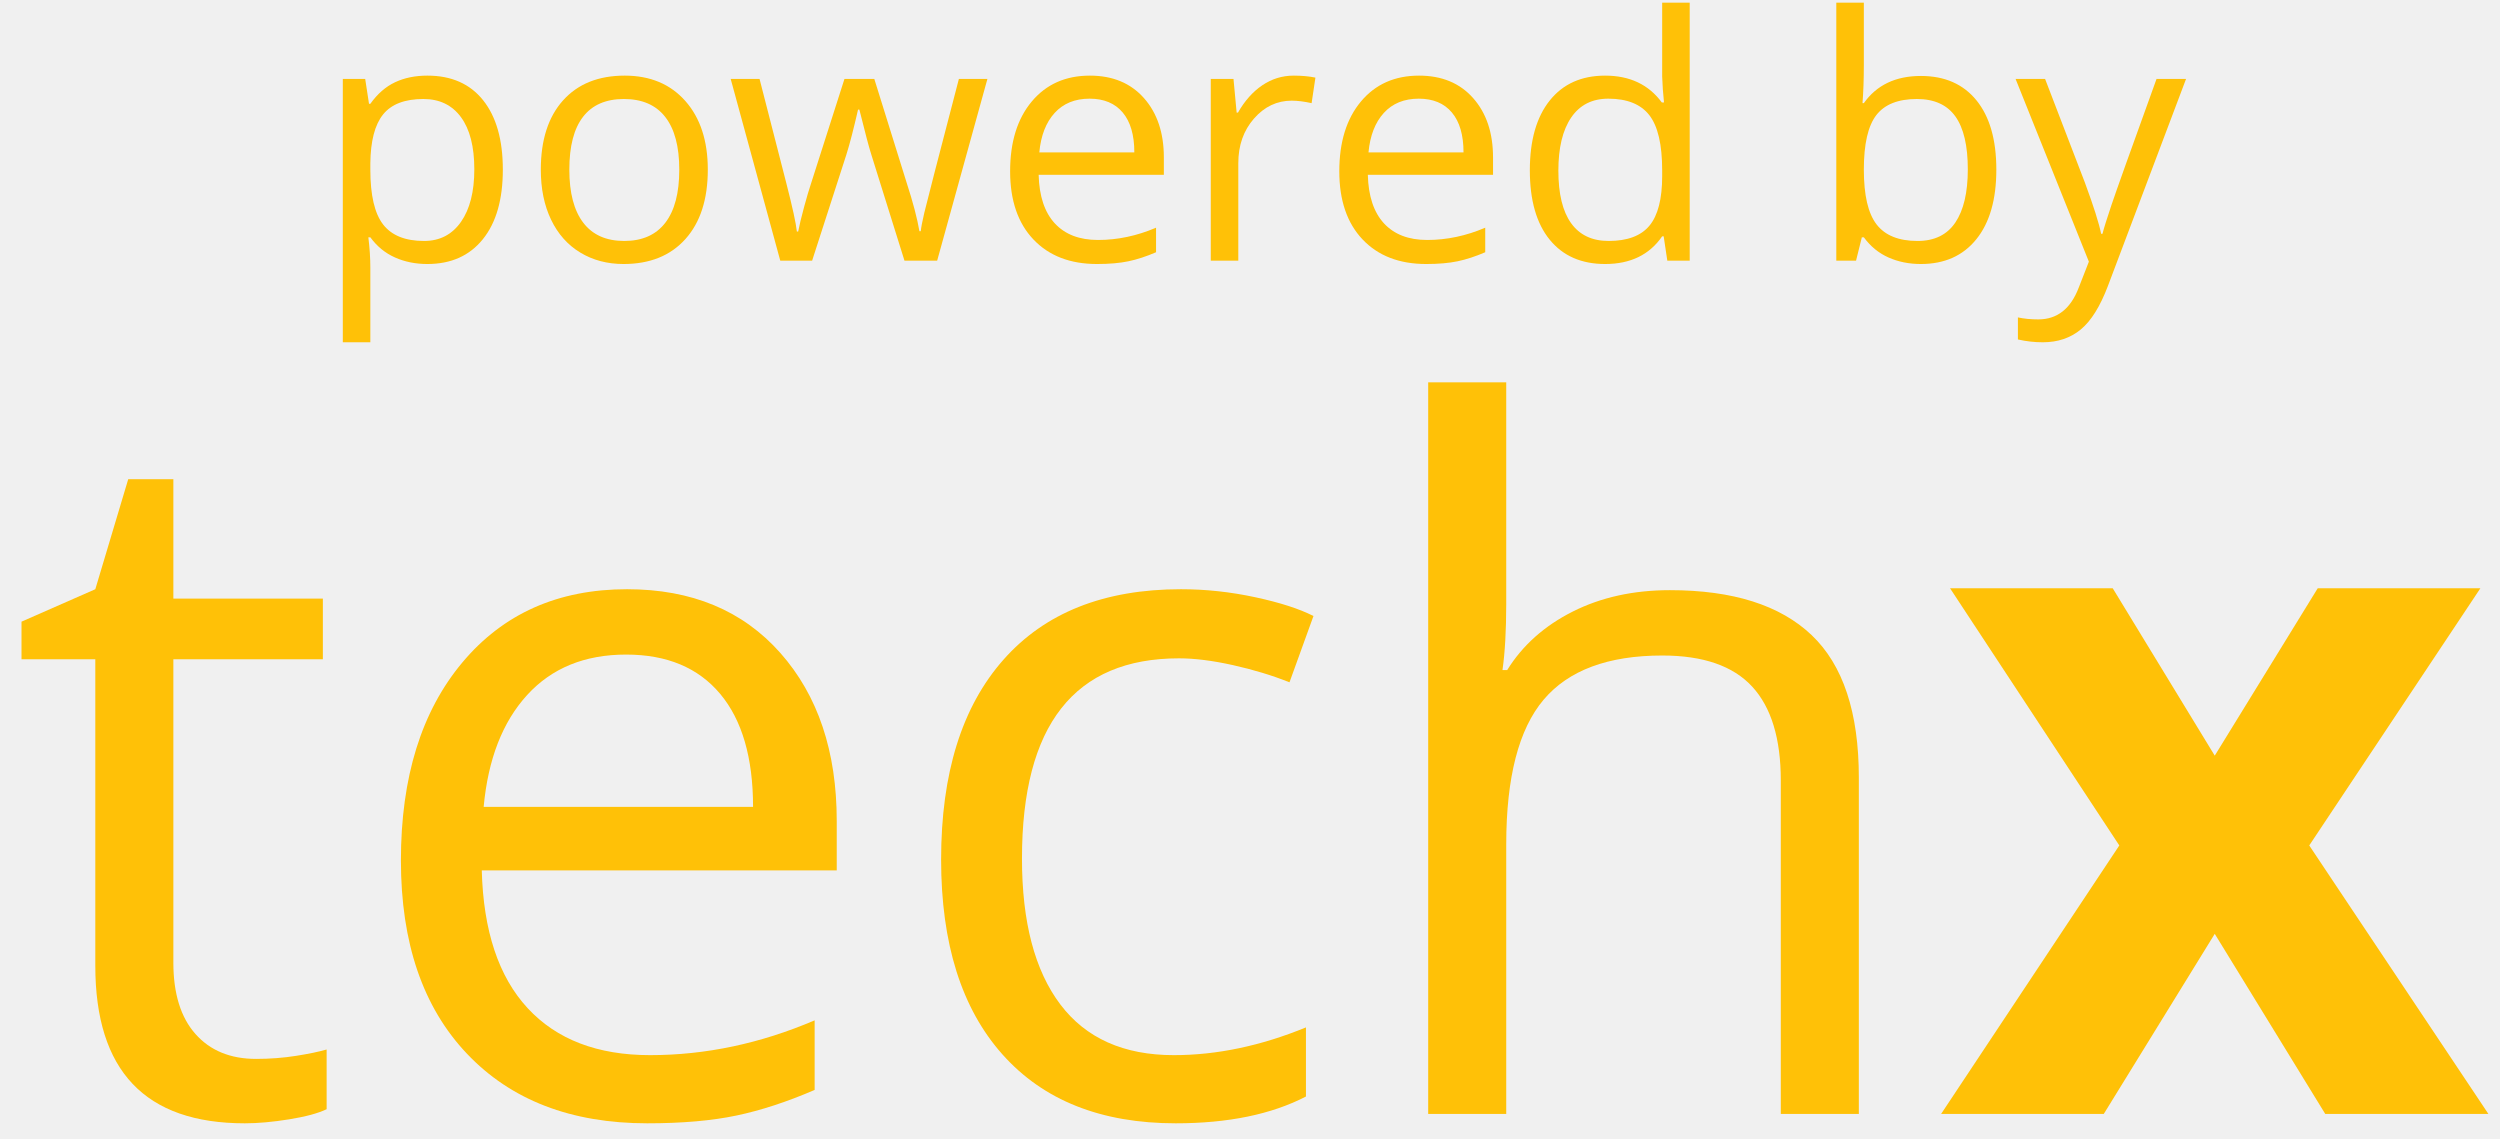
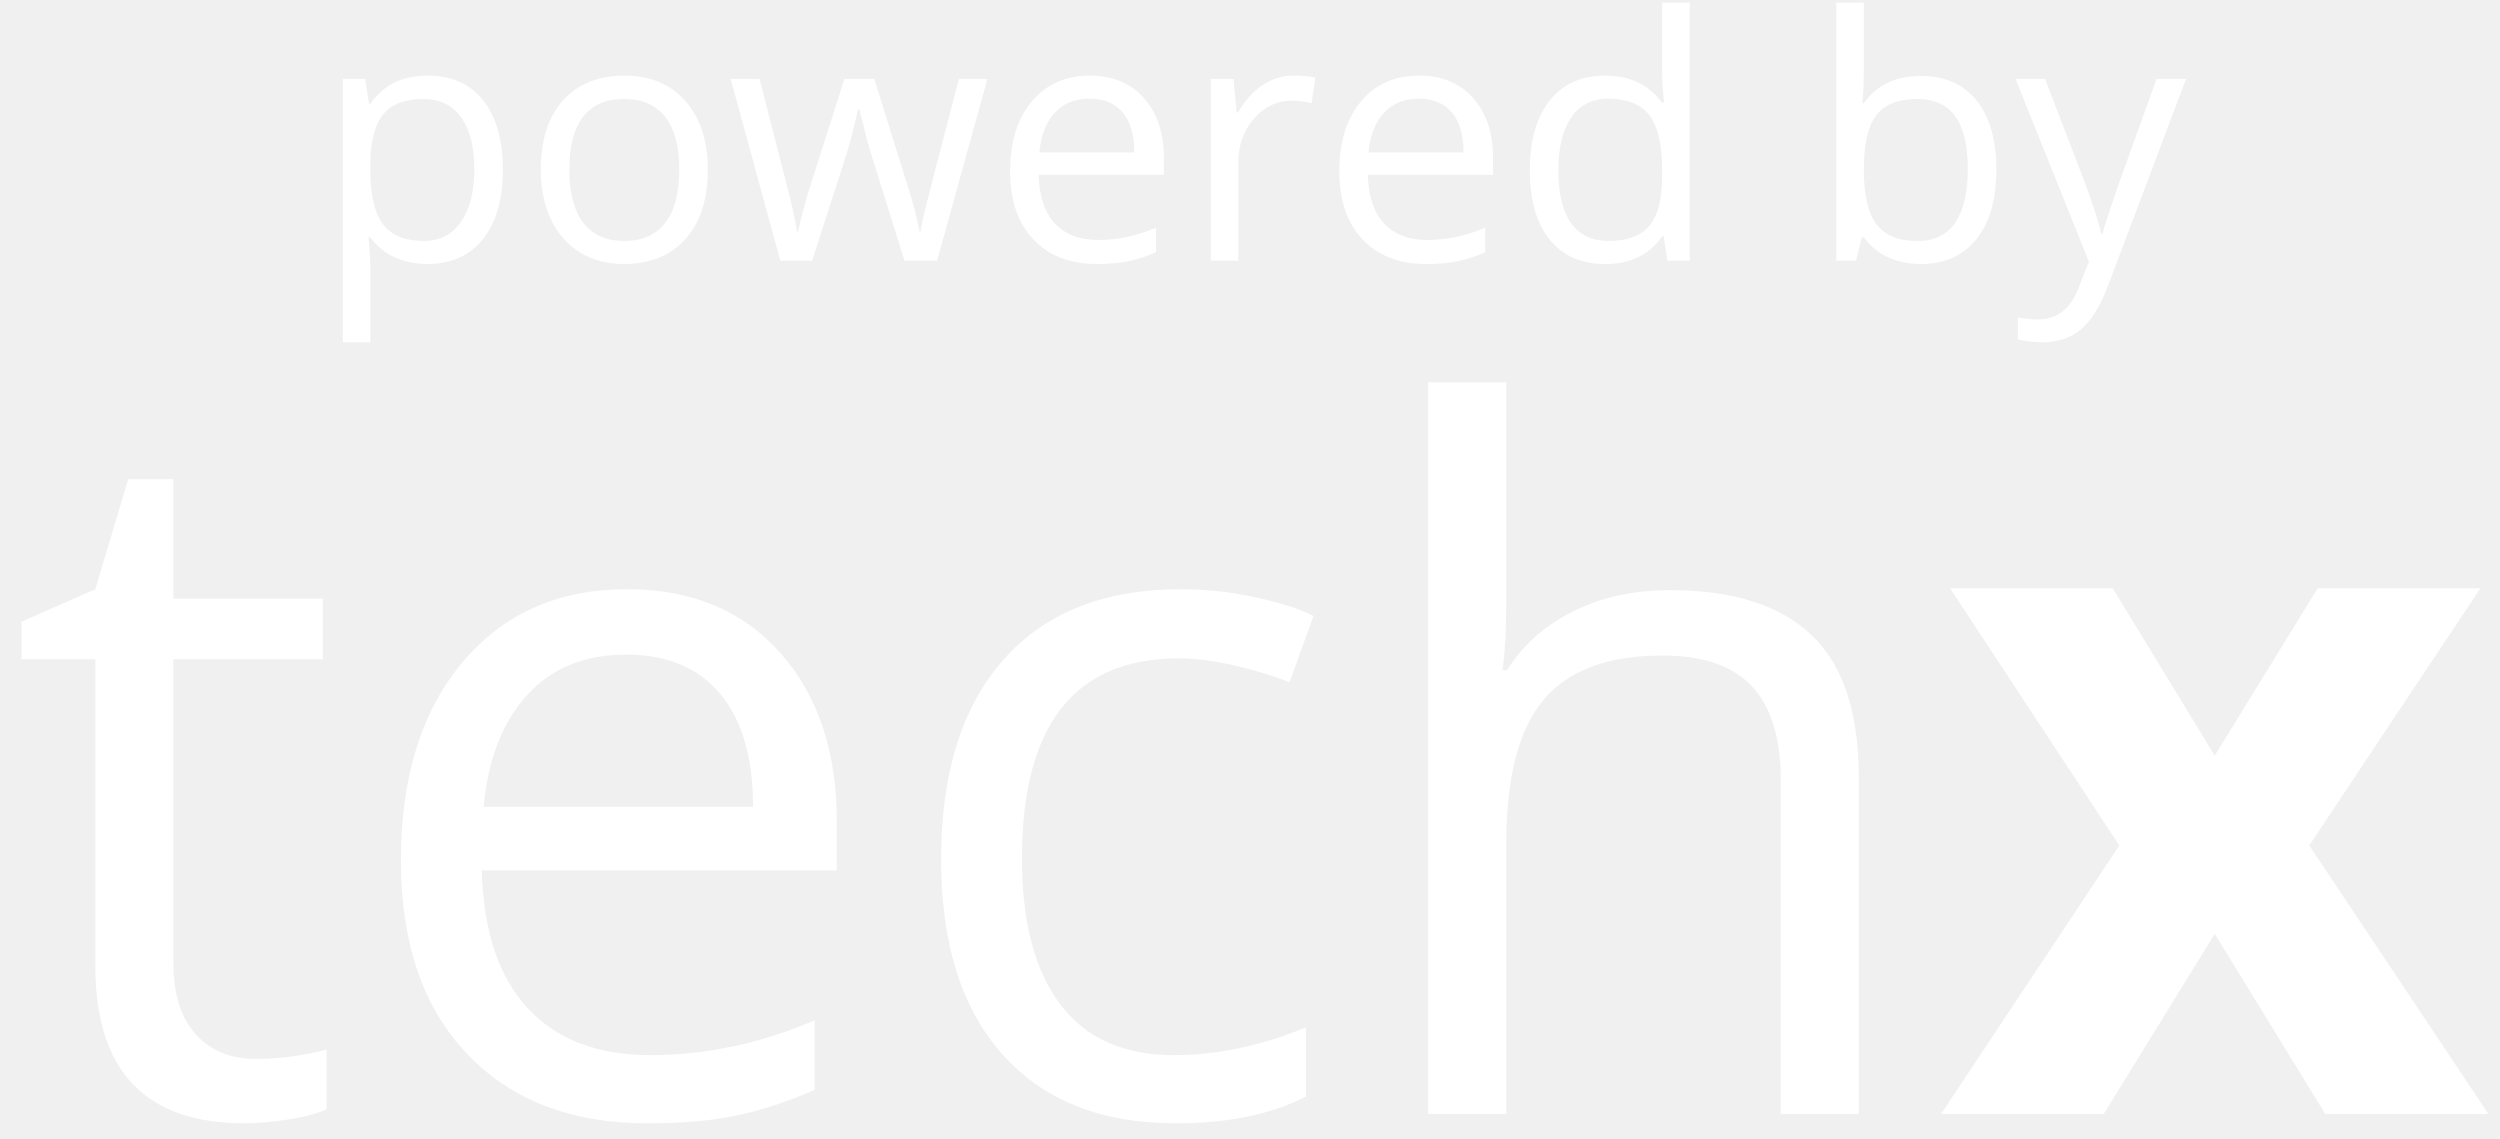
<svg xmlns="http://www.w3.org/2000/svg" version="1.1" id="Layer_1" x="0px" y="0px" width="787.461px" height="358.463px" viewBox="0 0 787.461 358.463" enable-background="new 0 0 787.461 358.463" xml:space="preserve">
  <defs id="defs39" />
-   <g enable-background="new    " id="g10">
-     <path d="M80.668,333.538c4.344,0,8.539-0.319,12.588-0.963c4.047-0.641,7.257-1.308,9.626-1.999v18.808   c-2.666,1.284-6.59,2.344-11.773,3.184c-5.183,0.838-9.848,1.259-13.994,1.259c-31.395,0-47.093-16.535-47.093-49.61v-96.555H6.771   v-11.848l23.25-10.218l10.366-34.653h14.217v37.615h47.093v19.104H54.604v95.519c0,9.773,2.318,17.277,6.96,22.509   C66.204,330.923,72.572,333.538,80.668,333.538z" id="path2" fill="#6ebe45" style="fill:#ffc107;fill-opacity:1" />
-     <path d="M203.88,353.826c-23.991,0-42.923-7.305-56.793-21.917c-13.872-14.61-20.807-34.898-20.807-60.865   c0-26.161,6.442-46.945,19.326-62.346c12.884-15.402,30.185-23.103,51.905-23.103c20.337,0,36.43,6.689,48.277,20.066   c11.847,13.379,17.771,31.024,17.771,52.942v15.549H151.752c0.493,19.056,5.306,33.52,14.438,43.391   c9.131,9.873,21.991,14.809,38.578,14.809c17.475,0,34.75-3.651,51.831-10.958v21.917c-8.688,3.753-16.908,6.442-24.657,8.071   C224.191,353.012,214.838,353.826,203.88,353.826z M197.216,206.181c-13.032,0-23.424,4.246-31.173,12.735   c-7.752,8.492-12.317,20.239-13.699,35.245H237.2c0-15.498-3.457-27.371-10.367-35.615   C219.922,210.304,210.049,206.181,197.216,206.181z" id="path4" fill="#6ebe45" style="fill:#ffc107;fill-opacity:1" />
-     <path d="M370.333,353.826c-23.498,0-41.688-7.231-54.571-21.695c-12.884-14.462-19.326-34.924-19.326-61.384   c0-27.148,6.539-48.129,19.622-62.938c13.08-14.809,31.714-22.214,55.904-22.214c7.798,0,15.598,0.84,23.397,2.518   c7.798,1.68,13.921,3.653,18.363,5.924l-7.553,20.88c-5.431-2.17-11.354-3.973-17.771-5.404c-6.419-1.43-12.095-2.147-17.03-2.147   c-32.976,0-49.462,21.028-49.462,63.086c0,19.943,4.021,35.246,12.069,45.908c8.045,10.662,19.967,15.993,35.764,15.993   c13.524,0,27.396-2.91,41.613-8.737v21.77C400.492,351.013,386.819,353.826,370.333,353.826z" id="path6" fill="#6ebe45" style="fill:#ffc107;fill-opacity:1" />
-     <path d="M560.925,350.864V245.868c0-13.229-3.013-23.102-9.034-29.617c-6.022-6.517-15.452-9.774-28.285-9.774   c-17.081,0-29.544,4.642-37.393,13.921c-7.849,9.281-11.773,24.485-11.773,45.611v84.855h-24.583V120.436h24.583v69.75   c0,8.393-0.396,15.354-1.185,20.881h1.481c4.836-7.798,11.722-13.943,20.658-18.438c8.934-4.491,19.127-6.738,30.58-6.738   c19.845,0,34.728,4.717,44.649,14.143c9.922,9.43,14.883,24.412,14.883,44.945v105.885H560.925z" id="path8" fill="#6ebe45" style="fill:#ffc107;fill-opacity:1" />
+   <g enable-background="new    " id="g10" style="fill:#ffffff;fill-opacity:1">
+     <path d="M80.668,333.538c4.344,0,8.539-0.319,12.588-0.963c4.047-0.641,7.257-1.308,9.626-1.999v18.808   c-2.666,1.284-6.59,2.344-11.773,3.184c-5.183,0.838-9.848,1.259-13.994,1.259c-31.395,0-47.093-16.535-47.093-49.61v-96.555H6.771   v-11.848l23.25-10.218l10.366-34.653h14.217v37.615h47.093v19.104H54.604v95.519c0,9.773,2.318,17.277,6.96,22.509   C66.204,330.923,72.572,333.538,80.668,333.538z" id="path2" fill="#ffffff" style="fill:#ffffff;fill-opacity:1" />
+     <path d="M203.88,353.826c-23.991,0-42.923-7.305-56.793-21.917c-13.872-14.61-20.807-34.898-20.807-60.865   c0-26.161,6.442-46.945,19.326-62.346c12.884-15.402,30.185-23.103,51.905-23.103c20.337,0,36.43,6.689,48.277,20.066   c11.847,13.379,17.771,31.024,17.771,52.942v15.549H151.752c0.493,19.056,5.306,33.52,14.438,43.391   c9.131,9.873,21.991,14.809,38.578,14.809c17.475,0,34.75-3.651,51.831-10.958v21.917c-8.688,3.753-16.908,6.442-24.657,8.071   C224.191,353.012,214.838,353.826,203.88,353.826z M197.216,206.181c-13.032,0-23.424,4.246-31.173,12.735   c-7.752,8.492-12.317,20.239-13.699,35.245H237.2c0-15.498-3.457-27.371-10.367-35.615   C219.922,210.304,210.049,206.181,197.216,206.181z" id="path4" fill="#ffffff" style="fill:#ffffff;fill-opacity:1" />
+     <path d="M370.333,353.826c-23.498,0-41.688-7.231-54.571-21.695c-12.884-14.462-19.326-34.924-19.326-61.384   c0-27.148,6.539-48.129,19.622-62.938c13.08-14.809,31.714-22.214,55.904-22.214c7.798,0,15.598,0.84,23.397,2.518   c7.798,1.68,13.921,3.653,18.363,5.924l-7.553,20.88c-5.431-2.17-11.354-3.973-17.771-5.404c-6.419-1.43-12.095-2.147-17.03-2.147   c-32.976,0-49.462,21.028-49.462,63.086c0,19.943,4.021,35.246,12.069,45.908c8.045,10.662,19.967,15.993,35.764,15.993   c13.524,0,27.396-2.91,41.613-8.737v21.77C400.492,351.013,386.819,353.826,370.333,353.826z" id="path6" fill="#ffffff" style="fill:#ffffff;fill-opacity:1" />
+     <path d="M560.925,350.864V245.868c0-13.229-3.013-23.102-9.034-29.617c-6.022-6.517-15.452-9.774-28.285-9.774   c-17.081,0-29.544,4.642-37.393,13.921c-7.849,9.281-11.773,24.485-11.773,45.611v84.855h-24.583V120.436h24.583v69.75   c0,8.393-0.396,15.354-1.185,20.881h1.481c4.836-7.798,11.722-13.943,20.658-18.438c8.934-4.491,19.127-6.738,30.58-6.738   c19.845,0,34.728,4.717,44.649,14.143c9.922,9.43,14.883,24.412,14.883,44.945v105.885H560.925z" id="path8" fill="#ffffff" style="fill:#ffffff;fill-opacity:1" />
  </g>
-   <g enable-background="new    " id="g14">
-     <path fill="#6ebe45" d="M667.549,266.305L614.236,185.3h51.24l32.135,52.72l32.432-52.72h51.239l-53.904,81.005l56.422,84.56   h-51.387l-34.802-56.719l-34.949,56.719h-51.238L667.549,266.305z" id="path12" style="fill:#ffc107;fill-opacity:1" />
+   <g enable-background="new    " id="g14" style="fill:#ffffff;fill-opacity:1">
+     <path fill="#ffffff" d="M667.549,266.305L614.236,185.3h51.24l32.135,52.72l32.432-52.72h51.239l-53.904,81.005l56.422,84.56   h-51.387l-34.802-56.719l-34.949,56.719h-51.238L667.549,266.305z" id="path12" style="fill:#ffffff;fill-opacity:1" />
  </g>
-   <g enable-background="new    " id="g34" style="fill:#ffc107;fill-opacity:1">
-     <path fill="#6ebe45" d="M134.619,83.159c-3.727,0-7.13-0.688-10.212-2.063c-3.082-1.375-5.667-3.491-7.757-6.347h-0.626   c0.417,3.343,0.626,6.513,0.626,9.507v23.558h-8.671V24.864h7.052l1.201,7.836h0.418c2.229-3.135,4.823-5.397,7.783-6.791   c2.959-1.393,6.354-2.089,10.186-2.089c7.591,0,13.45,2.594,17.577,7.782c4.127,5.189,6.19,12.468,6.19,21.835   c0,9.402-2.098,16.707-6.294,21.912C147.895,80.557,142.07,83.159,134.619,83.159z M133.365,31.185   c-5.85,0-10.082,1.62-12.693,4.858c-2.612,3.238-3.953,8.393-4.022,15.462v1.933c0,8.044,1.34,13.799,4.022,17.264   c2.681,3.465,6.981,5.197,12.902,5.197c4.944,0,8.819-2.002,11.623-6.007c2.803-4.005,4.205-9.524,4.205-16.559   c0-7.139-1.402-12.615-4.205-16.429C142.393,33.092,138.449,31.185,133.365,31.185z" id="path16" style="fill:#ffc107;fill-opacity:1" />
-     <path fill="#6ebe45" d="M222.947,53.438c0,9.333-2.351,16.619-7.052,21.86s-11.196,7.861-19.483,7.861   c-5.119,0-9.663-1.201-13.633-3.604c-3.971-2.402-7.035-5.851-9.193-10.343c-2.16-4.492-3.239-9.75-3.239-15.774   c0-9.332,2.333-16.603,7-21.809c4.666-5.205,11.143-7.809,19.432-7.809c8.009,0,14.372,2.663,19.092,7.991   C220.588,37.14,222.947,44.349,222.947,53.438z M179.331,53.438c0,7.312,1.463,12.885,4.388,16.715   c2.926,3.831,7.226,5.746,12.902,5.746c5.676,0,9.985-1.907,12.929-5.72c2.941-3.813,4.413-9.394,4.413-16.741   c0-7.278-1.472-12.806-4.413-16.585c-2.943-3.778-7.287-5.668-13.033-5.668c-5.677,0-9.96,1.864-12.85,5.59   C180.776,40.501,179.331,46.055,179.331,53.438z" id="path18" style="fill:#ffc107;fill-opacity:1" />
-     <path fill="#6ebe45" d="M284.898,82.114l-10.499-33.587c-0.662-2.055-1.898-6.721-3.708-13.999h-0.418   c-1.394,6.094-2.612,10.795-3.657,14.104l-10.812,33.482h-10.029l-15.618-57.25h9.089c3.691,14.383,6.504,25.334,8.437,32.856   c1.933,7.521,3.037,12.589,3.316,15.2h0.418c0.383-1.985,1.001-4.553,1.854-7.705c0.853-3.15,1.593-5.649,2.22-7.495l10.5-32.856   h9.402l10.237,32.856c1.95,5.989,3.273,11.021,3.97,15.096h0.418c0.139-1.254,0.514-3.187,1.123-5.798   c0.609-2.612,4.239-16.663,10.892-42.154h8.984l-15.827,57.25H284.898z" id="path20" style="fill:#ffc107;fill-opacity:1" />
-     <path fill="#6ebe45" d="M345.544,83.159c-8.462,0-15.14-2.577-20.032-7.731c-4.893-5.153-7.339-12.31-7.339-21.468   c0-9.229,2.272-16.559,6.816-21.991c4.545-5.433,10.647-8.148,18.309-8.148c7.174,0,12.851,2.359,17.029,7.077   c4.179,4.72,6.268,10.943,6.268,18.675v5.484h-39.438c0.174,6.721,1.872,11.823,5.093,15.305c3.221,3.482,7.758,5.224,13.607,5.224   c6.164,0,12.258-1.288,18.282-3.865v7.73c-3.064,1.324-5.964,2.272-8.697,2.847C352.709,82.872,349.409,83.159,345.544,83.159z    M343.193,31.08c-4.597,0-8.262,1.498-10.995,4.493c-2.734,2.995-4.345,7.139-4.832,12.432h29.931   c0-5.467-1.219-9.654-3.656-12.562C351.203,32.535,347.72,31.08,343.193,31.08z" id="path22" style="fill:#ffc107;fill-opacity:1" />
-     <path fill="#6ebe45" d="M407.494,23.82c2.542,0,4.823,0.209,6.843,0.626l-1.201,8.045c-2.368-0.522-4.458-0.784-6.268-0.784   c-4.632,0-8.593,1.881-11.884,5.642s-4.937,8.445-4.937,14.052v30.714h-8.671v-57.25h7.156l0.992,10.604h0.418   c2.124-3.727,4.684-6.6,7.679-8.619C400.616,24.83,403.907,23.82,407.494,23.82z" id="path24" style="fill:#ffc107;fill-opacity:1" />
-     <path fill="#6ebe45" d="M449.23,83.159c-8.462,0-15.14-2.577-20.032-7.731c-4.893-5.153-7.339-12.31-7.339-21.468   c0-9.229,2.272-16.559,6.816-21.991c4.545-5.433,10.647-8.148,18.309-8.148c7.174,0,12.851,2.359,17.029,7.077   c4.179,4.72,6.268,10.943,6.268,18.675v5.484h-39.438c0.174,6.721,1.872,11.823,5.093,15.305c3.221,3.482,7.758,5.224,13.607,5.224   c6.164,0,12.258-1.288,18.282-3.865v7.73c-3.064,1.324-5.964,2.272-8.697,2.847C456.396,82.872,453.096,83.159,449.23,83.159z    M446.88,31.08c-4.597,0-8.262,1.498-10.995,4.493c-2.734,2.995-4.345,7.139-4.832,12.432h29.931c0-5.467-1.219-9.654-3.656-12.562   C454.89,32.535,451.406,31.08,446.88,31.08z" id="path26" style="fill:#ffc107;fill-opacity:1" />
-     <path fill="#6ebe45" d="M524.031,74.436h-0.471c-4.005,5.816-9.995,8.724-17.969,8.724c-7.487,0-13.312-2.56-17.473-7.679   s-6.242-12.396-6.242-21.834c0-9.437,2.09-16.768,6.269-21.991s9.994-7.835,17.446-7.835c7.766,0,13.72,2.82,17.864,8.462h0.68   l-0.366-4.127l-0.209-4.022V0.836h8.671v81.278h-7.052L524.031,74.436z M506.688,75.898c5.92,0,10.212-1.61,12.876-4.832   c2.664-3.221,3.996-8.418,3.996-15.592v-1.828c0-8.114-1.35-13.903-4.048-17.368c-2.699-3.465-7.009-5.198-12.929-5.198   c-5.084,0-8.976,1.978-11.674,5.929c-2.699,3.953-4.049,9.533-4.049,16.742c0,7.312,1.341,12.832,4.022,16.559   C497.564,74.036,501.5,75.898,506.688,75.898z" id="path28" style="fill:#ffc107;fill-opacity:1" />
-     <path fill="#6ebe45" d="M605.048,23.925c7.522,0,13.363,2.568,17.525,7.704c4.16,5.137,6.242,12.406,6.242,21.809   s-2.099,16.707-6.295,21.912c-4.196,5.207-10.021,7.81-17.473,7.81c-3.727,0-7.13-0.688-10.212-2.063s-5.667-3.491-7.757-6.347   h-0.627l-1.828,7.365h-6.216V0.836h8.671v19.745c0,4.423-0.14,8.393-0.418,11.91h0.418   C591.118,26.78,597.108,23.925,605.048,23.925z M603.795,31.185c-5.921,0-10.187,1.698-12.798,5.094   c-2.612,3.395-3.918,9.114-3.918,17.159c0,8.044,1.34,13.799,4.022,17.264c2.681,3.465,6.981,5.197,12.902,5.197   c5.327,0,9.298-1.941,11.909-5.824s3.918-9.463,3.918-16.741c0-7.452-1.307-13.007-3.918-16.663S609.261,31.185,603.795,31.185z" id="path30" style="fill:#ffc107;fill-opacity:1" />
-     <path fill="#6ebe45" d="M634.874,24.864h9.298l12.536,32.647c2.751,7.452,4.457,12.832,5.119,16.141h0.418   c0.452-1.776,1.401-4.813,2.847-9.115c1.445-4.301,6.172-17.524,14.182-39.673h9.298l-24.603,65.189   c-2.438,6.442-5.284,11.013-8.54,13.712c-3.257,2.698-7.253,4.048-11.988,4.048c-2.646,0-5.259-0.296-7.835-0.888v-6.947   c1.915,0.418,4.057,0.627,6.425,0.627c5.955,0,10.203-3.343,12.745-10.029l3.187-8.148L634.874,24.864z" id="path32" style="fill:#ffc107;fill-opacity:1" />
+   <g enable-background="new    " id="g34" style="fill:#ffffff;fill-opacity:1">
+     <path fill="#ffffff" d="M134.619,83.159c-3.727,0-7.13-0.688-10.212-2.063c-3.082-1.375-5.667-3.491-7.757-6.347h-0.626   c0.417,3.343,0.626,6.513,0.626,9.507v23.558h-8.671V24.864h7.052l1.201,7.836h0.418c2.229-3.135,4.823-5.397,7.783-6.791   c2.959-1.393,6.354-2.089,10.186-2.089c7.591,0,13.45,2.594,17.577,7.782c4.127,5.189,6.19,12.468,6.19,21.835   c0,9.402-2.098,16.707-6.294,21.912C147.895,80.557,142.07,83.159,134.619,83.159z M133.365,31.185   c-5.85,0-10.082,1.62-12.693,4.858c-2.612,3.238-3.953,8.393-4.022,15.462v1.933c0,8.044,1.34,13.799,4.022,17.264   c2.681,3.465,6.981,5.197,12.902,5.197c4.944,0,8.819-2.002,11.623-6.007c2.803-4.005,4.205-9.524,4.205-16.559   c0-7.139-1.402-12.615-4.205-16.429C142.393,33.092,138.449,31.185,133.365,31.185z" id="path16" style="fill:#ffffff;fill-opacity:1" />
+     <path fill="#ffffff" d="M222.947,53.438c0,9.333-2.351,16.619-7.052,21.86s-11.196,7.861-19.483,7.861   c-5.119,0-9.663-1.201-13.633-3.604c-3.971-2.402-7.035-5.851-9.193-10.343c-2.16-4.492-3.239-9.75-3.239-15.774   c0-9.332,2.333-16.603,7-21.809c4.666-5.205,11.143-7.809,19.432-7.809c8.009,0,14.372,2.663,19.092,7.991   C220.588,37.14,222.947,44.349,222.947,53.438z M179.331,53.438c0,7.312,1.463,12.885,4.388,16.715   c2.926,3.831,7.226,5.746,12.902,5.746c5.676,0,9.985-1.907,12.929-5.72c2.941-3.813,4.413-9.394,4.413-16.741   c0-7.278-1.472-12.806-4.413-16.585c-2.943-3.778-7.287-5.668-13.033-5.668c-5.677,0-9.96,1.864-12.85,5.59   C180.776,40.501,179.331,46.055,179.331,53.438z" id="path18" style="fill:#ffffff;fill-opacity:1" />
+     <path fill="#ffffff" d="M284.898,82.114l-10.499-33.587c-0.662-2.055-1.898-6.721-3.708-13.999h-0.418   c-1.394,6.094-2.612,10.795-3.657,14.104l-10.812,33.482h-10.029l-15.618-57.25h9.089c3.691,14.383,6.504,25.334,8.437,32.856   c1.933,7.521,3.037,12.589,3.316,15.2h0.418c0.383-1.985,1.001-4.553,1.854-7.705c0.853-3.15,1.593-5.649,2.22-7.495l10.5-32.856   h9.402l10.237,32.856c1.95,5.989,3.273,11.021,3.97,15.096h0.418c0.139-1.254,0.514-3.187,1.123-5.798   c0.609-2.612,4.239-16.663,10.892-42.154h8.984l-15.827,57.25H284.898z" id="path20" style="fill:#ffffff;fill-opacity:1" />
+     <path fill="#ffffff" d="M345.544,83.159c-8.462,0-15.14-2.577-20.032-7.731c-4.893-5.153-7.339-12.31-7.339-21.468   c0-9.229,2.272-16.559,6.816-21.991c4.545-5.433,10.647-8.148,18.309-8.148c7.174,0,12.851,2.359,17.029,7.077   c4.179,4.72,6.268,10.943,6.268,18.675v5.484h-39.438c0.174,6.721,1.872,11.823,5.093,15.305c3.221,3.482,7.758,5.224,13.607,5.224   c6.164,0,12.258-1.288,18.282-3.865v7.73c-3.064,1.324-5.964,2.272-8.697,2.847C352.709,82.872,349.409,83.159,345.544,83.159z    M343.193,31.08c-4.597,0-8.262,1.498-10.995,4.493c-2.734,2.995-4.345,7.139-4.832,12.432h29.931   c0-5.467-1.219-9.654-3.656-12.562C351.203,32.535,347.72,31.08,343.193,31.08z" id="path22" style="fill:#ffffff;fill-opacity:1" />
+     <path fill="#ffffff" d="M407.494,23.82c2.542,0,4.823,0.209,6.843,0.626l-1.201,8.045c-2.368-0.522-4.458-0.784-6.268-0.784   c-4.632,0-8.593,1.881-11.884,5.642s-4.937,8.445-4.937,14.052v30.714h-8.671v-57.25h7.156l0.992,10.604h0.418   c2.124-3.727,4.684-6.6,7.679-8.619C400.616,24.83,403.907,23.82,407.494,23.82z" id="path24" style="fill:#ffffff;fill-opacity:1" />
+     <path fill="#ffffff" d="M449.23,83.159c-8.462,0-15.14-2.577-20.032-7.731c-4.893-5.153-7.339-12.31-7.339-21.468   c0-9.229,2.272-16.559,6.816-21.991c4.545-5.433,10.647-8.148,18.309-8.148c7.174,0,12.851,2.359,17.029,7.077   c4.179,4.72,6.268,10.943,6.268,18.675v5.484h-39.438c0.174,6.721,1.872,11.823,5.093,15.305c3.221,3.482,7.758,5.224,13.607,5.224   c6.164,0,12.258-1.288,18.282-3.865v7.73c-3.064,1.324-5.964,2.272-8.697,2.847C456.396,82.872,453.096,83.159,449.23,83.159z    M446.88,31.08c-4.597,0-8.262,1.498-10.995,4.493c-2.734,2.995-4.345,7.139-4.832,12.432h29.931c0-5.467-1.219-9.654-3.656-12.562   C454.89,32.535,451.406,31.08,446.88,31.08z" id="path26" style="fill:#ffffff;fill-opacity:1" />
+     <path fill="#ffffff" d="M524.031,74.436h-0.471c-4.005,5.816-9.995,8.724-17.969,8.724c-7.487,0-13.312-2.56-17.473-7.679   s-6.242-12.396-6.242-21.834c0-9.437,2.09-16.768,6.269-21.991s9.994-7.835,17.446-7.835c7.766,0,13.72,2.82,17.864,8.462h0.68   l-0.366-4.127l-0.209-4.022V0.836h8.671v81.278h-7.052L524.031,74.436z M506.688,75.898c5.92,0,10.212-1.61,12.876-4.832   c2.664-3.221,3.996-8.418,3.996-15.592v-1.828c0-8.114-1.35-13.903-4.048-17.368c-2.699-3.465-7.009-5.198-12.929-5.198   c-5.084,0-8.976,1.978-11.674,5.929c-2.699,3.953-4.049,9.533-4.049,16.742c0,7.312,1.341,12.832,4.022,16.559   C497.564,74.036,501.5,75.898,506.688,75.898z" id="path28" style="fill:#ffffff;fill-opacity:1" />
+     <path fill="#ffffff" d="M605.048,23.925c7.522,0,13.363,2.568,17.525,7.704c4.16,5.137,6.242,12.406,6.242,21.809   s-2.099,16.707-6.295,21.912c-4.196,5.207-10.021,7.81-17.473,7.81c-3.727,0-7.13-0.688-10.212-2.063s-5.667-3.491-7.757-6.347   h-0.627l-1.828,7.365h-6.216V0.836h8.671v19.745c0,4.423-0.14,8.393-0.418,11.91h0.418   C591.118,26.78,597.108,23.925,605.048,23.925z M603.795,31.185c-5.921,0-10.187,1.698-12.798,5.094   c-2.612,3.395-3.918,9.114-3.918,17.159c0,8.044,1.34,13.799,4.022,17.264c2.681,3.465,6.981,5.197,12.902,5.197   c5.327,0,9.298-1.941,11.909-5.824s3.918-9.463,3.918-16.741c0-7.452-1.307-13.007-3.918-16.663S609.261,31.185,603.795,31.185z" id="path30" style="fill:#ffffff;fill-opacity:1" />
+     <path fill="#ffffff" d="M634.874,24.864h9.298l12.536,32.647c2.751,7.452,4.457,12.832,5.119,16.141h0.418   c0.452-1.776,1.401-4.813,2.847-9.115c1.445-4.301,6.172-17.524,14.182-39.673h9.298l-24.603,65.189   c-2.438,6.442-5.284,11.013-8.54,13.712c-3.257,2.698-7.253,4.048-11.988,4.048c-2.646,0-5.259-0.296-7.835-0.888v-6.947   c1.915,0.418,4.057,0.627,6.425,0.627c5.955,0,10.203-3.343,12.745-10.029l3.187-8.148L634.874,24.864z" id="path32" style="fill:#ffffff;fill-opacity:1" />
  </g>
</svg>
